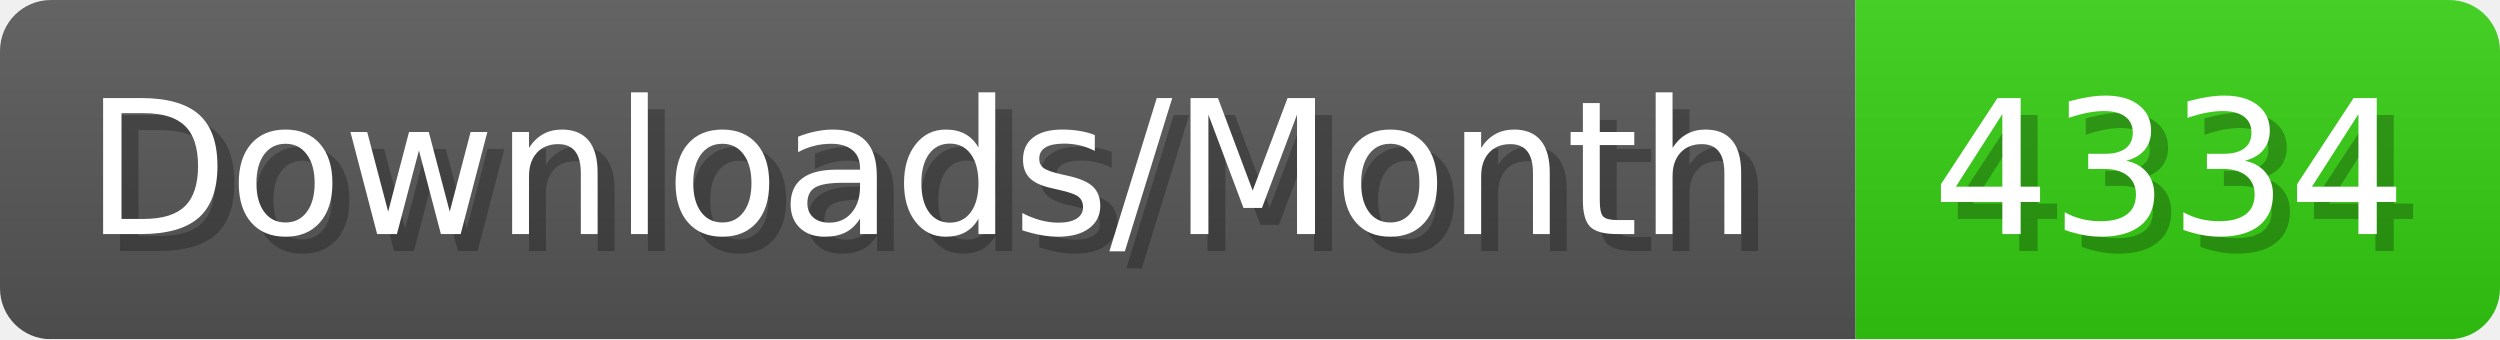
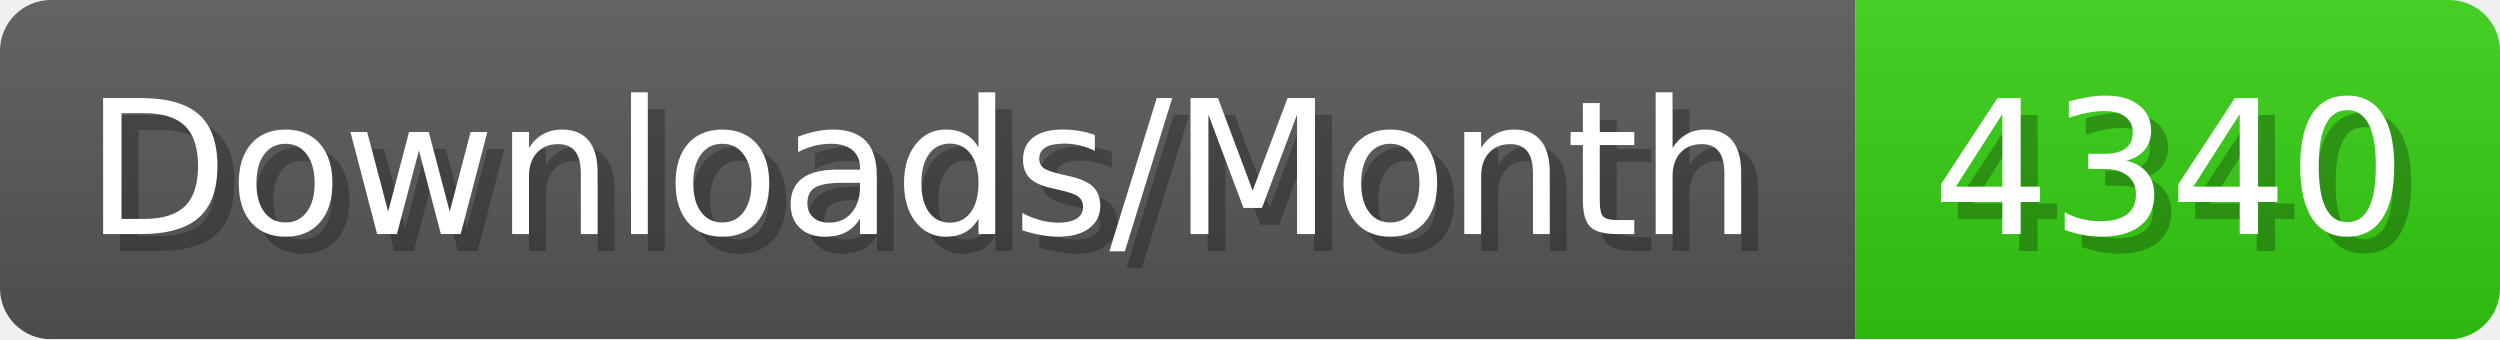
- <svg xmlns="http://www.w3.org/2000/svg" width="147.4" height="20" viewBox="0 0 1474 200" role="img" aria-label="Downloads/Month: 4334">
+ <svg xmlns="http://www.w3.org/2000/svg" width="147.4" height="20" viewBox="0 0 1474 200" role="img" aria-label="Downloads/Month: 4340">
  <linearGradient id="YlXUI" x2="0" y2="100%">
    <stop offset="0" stop-opacity=".1" stop-color="#EEE" />
    <stop offset="1" stop-opacity=".1" />
  </linearGradient>
  <mask id="JHhop">
    <rect width="1474" height="200" rx="30" fill="#FFF" />
  </mask>
  <g mask="url(#JHhop)">
    <rect width="1094" height="200" fill="#555" />
    <rect width="380" height="200" fill="#3C1" x="1094" />
    <rect width="1474" height="200" fill="url(#YlXUI)" />
  </g>
  <g aria-hidden="true" fill="#fff" text-anchor="start" font-family="Verdana,DejaVu Sans,sans-serif" font-size="110">
    <text x="60" y="148" textLength="994" fill="#000" opacity="0.25">Downloads/Month</text>
    <text x="50" y="138" textLength="994">Downloads/Month</text>
-     <text x="1149" y="148" textLength="280" fill="#000" opacity="0.25">4334</text>
-     <text x="1139" y="138" textLength="280">4334</text>
+     <text x="1149" y="148" textLength="280" fill="#000" opacity="0.25">4340</text>
+     <text x="1139" y="138" textLength="280">4340</text>
  </g>
</svg>
